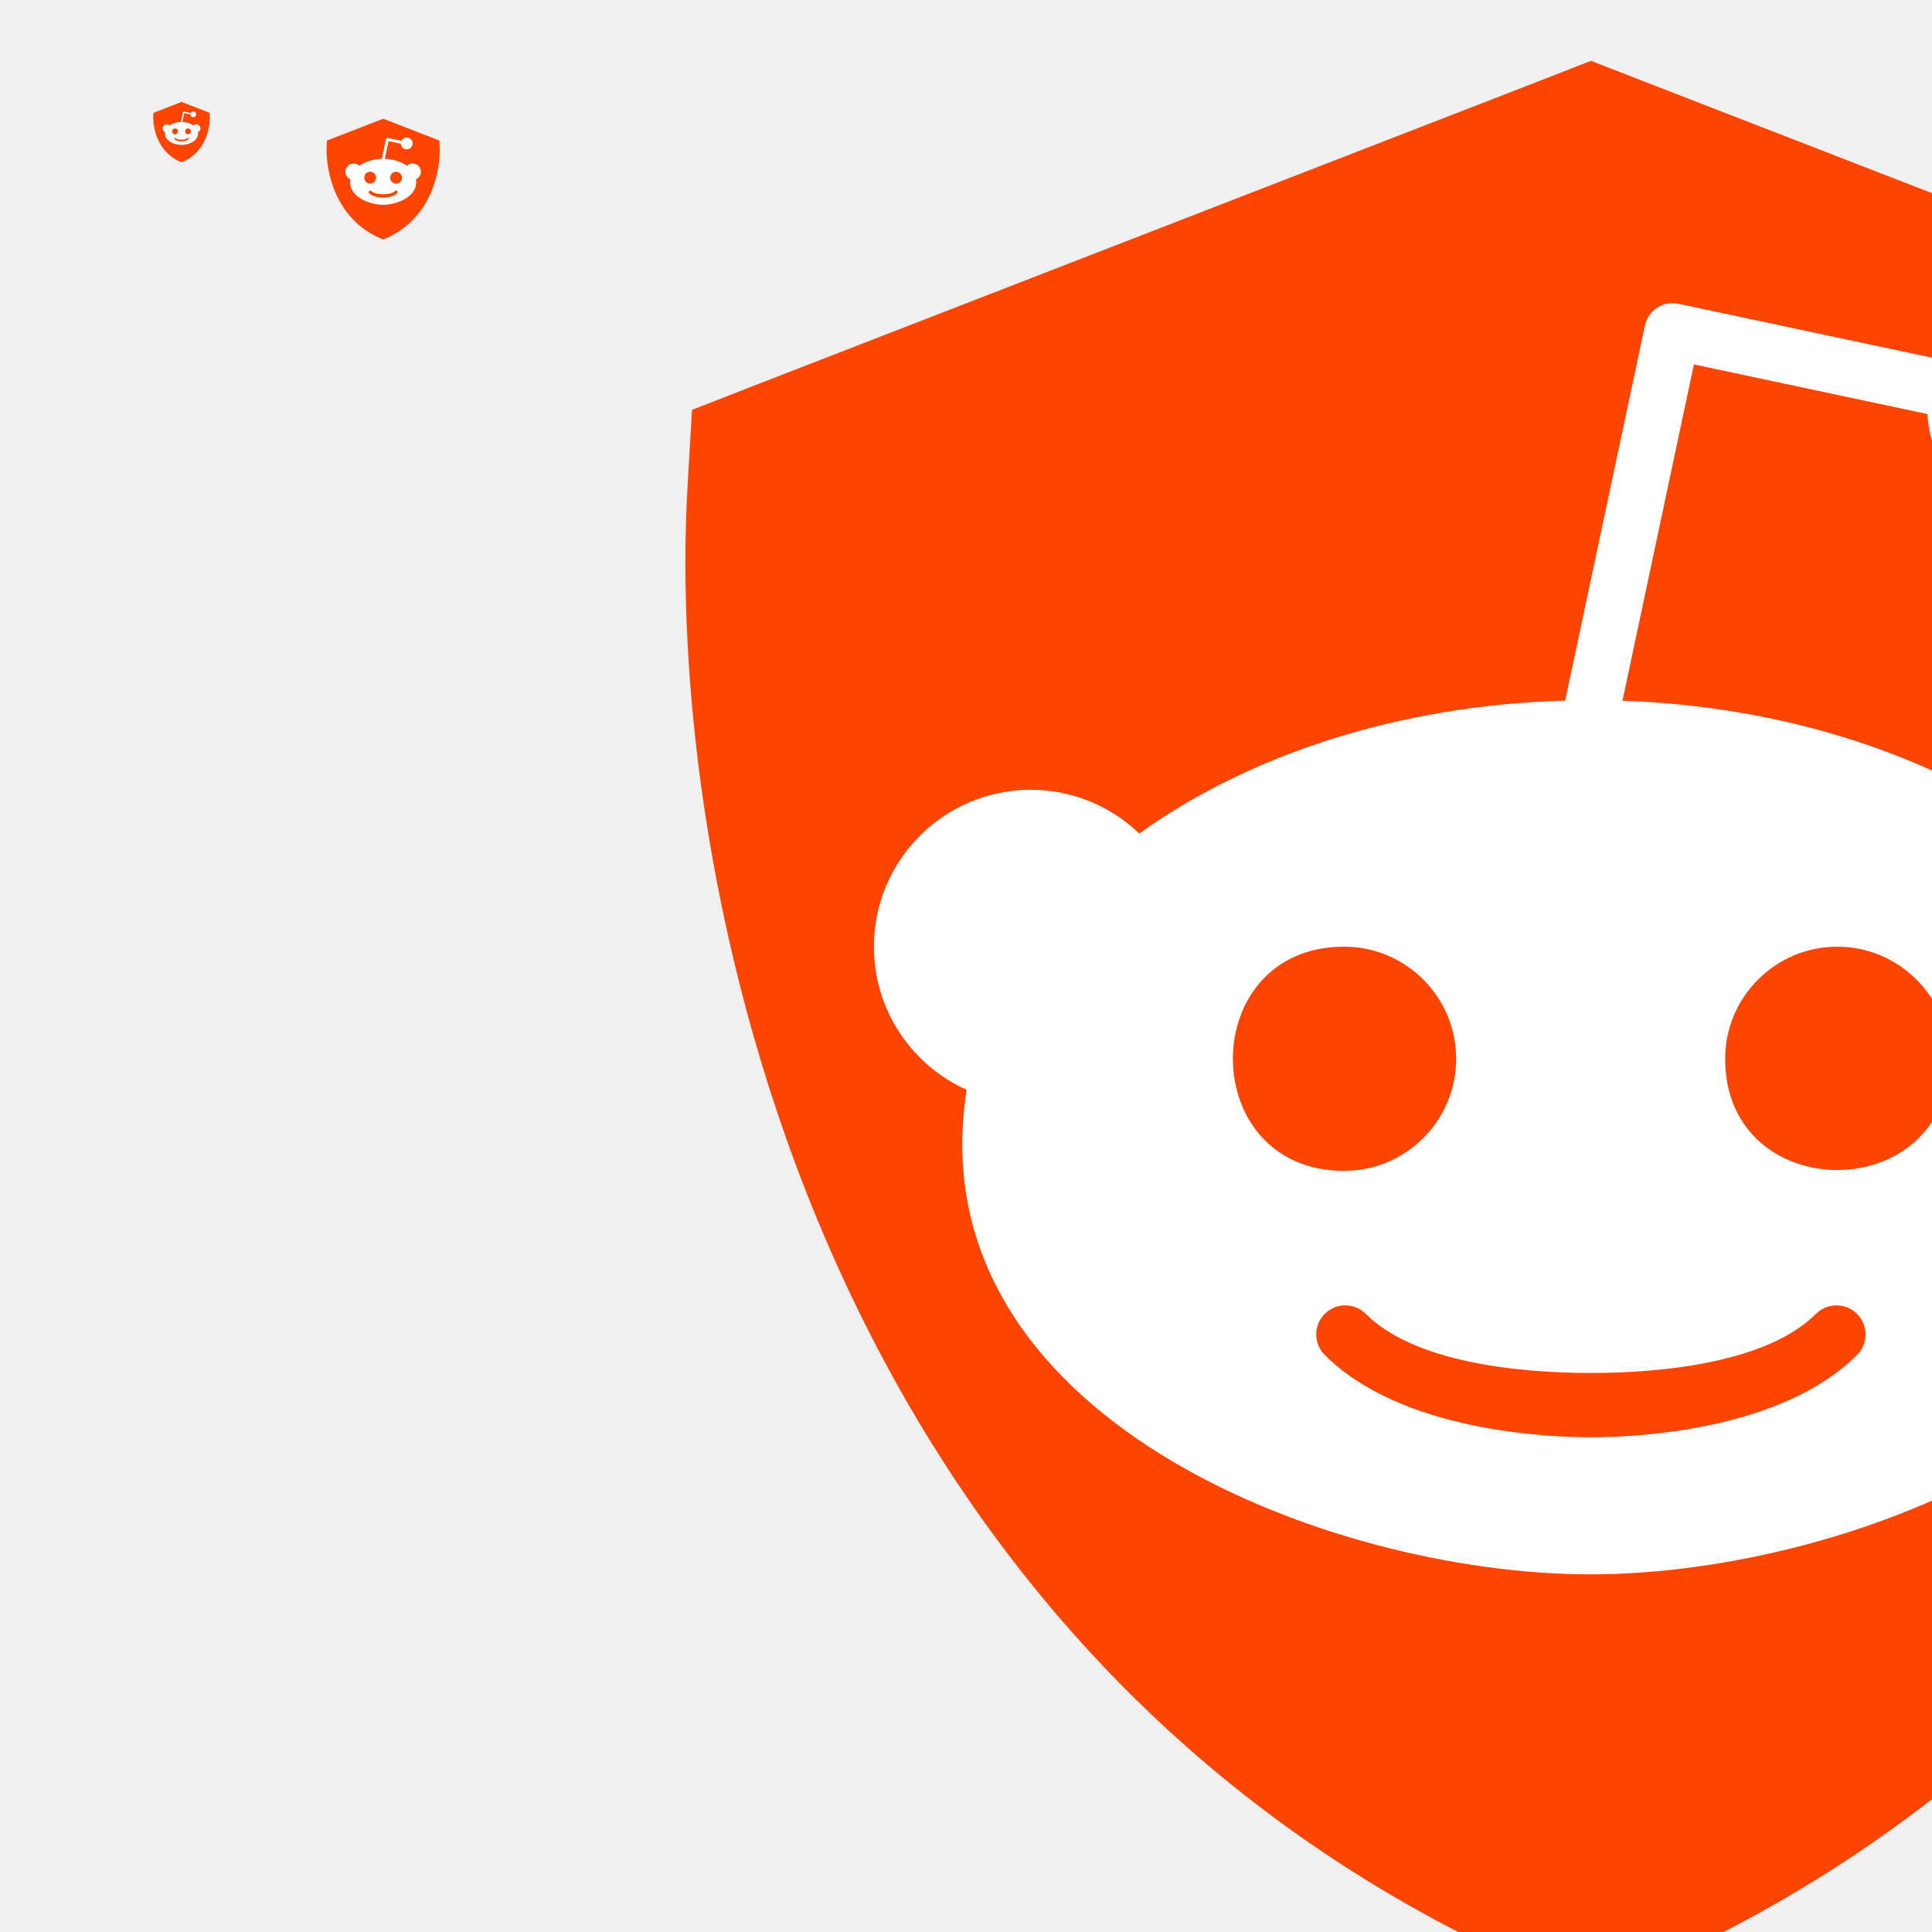
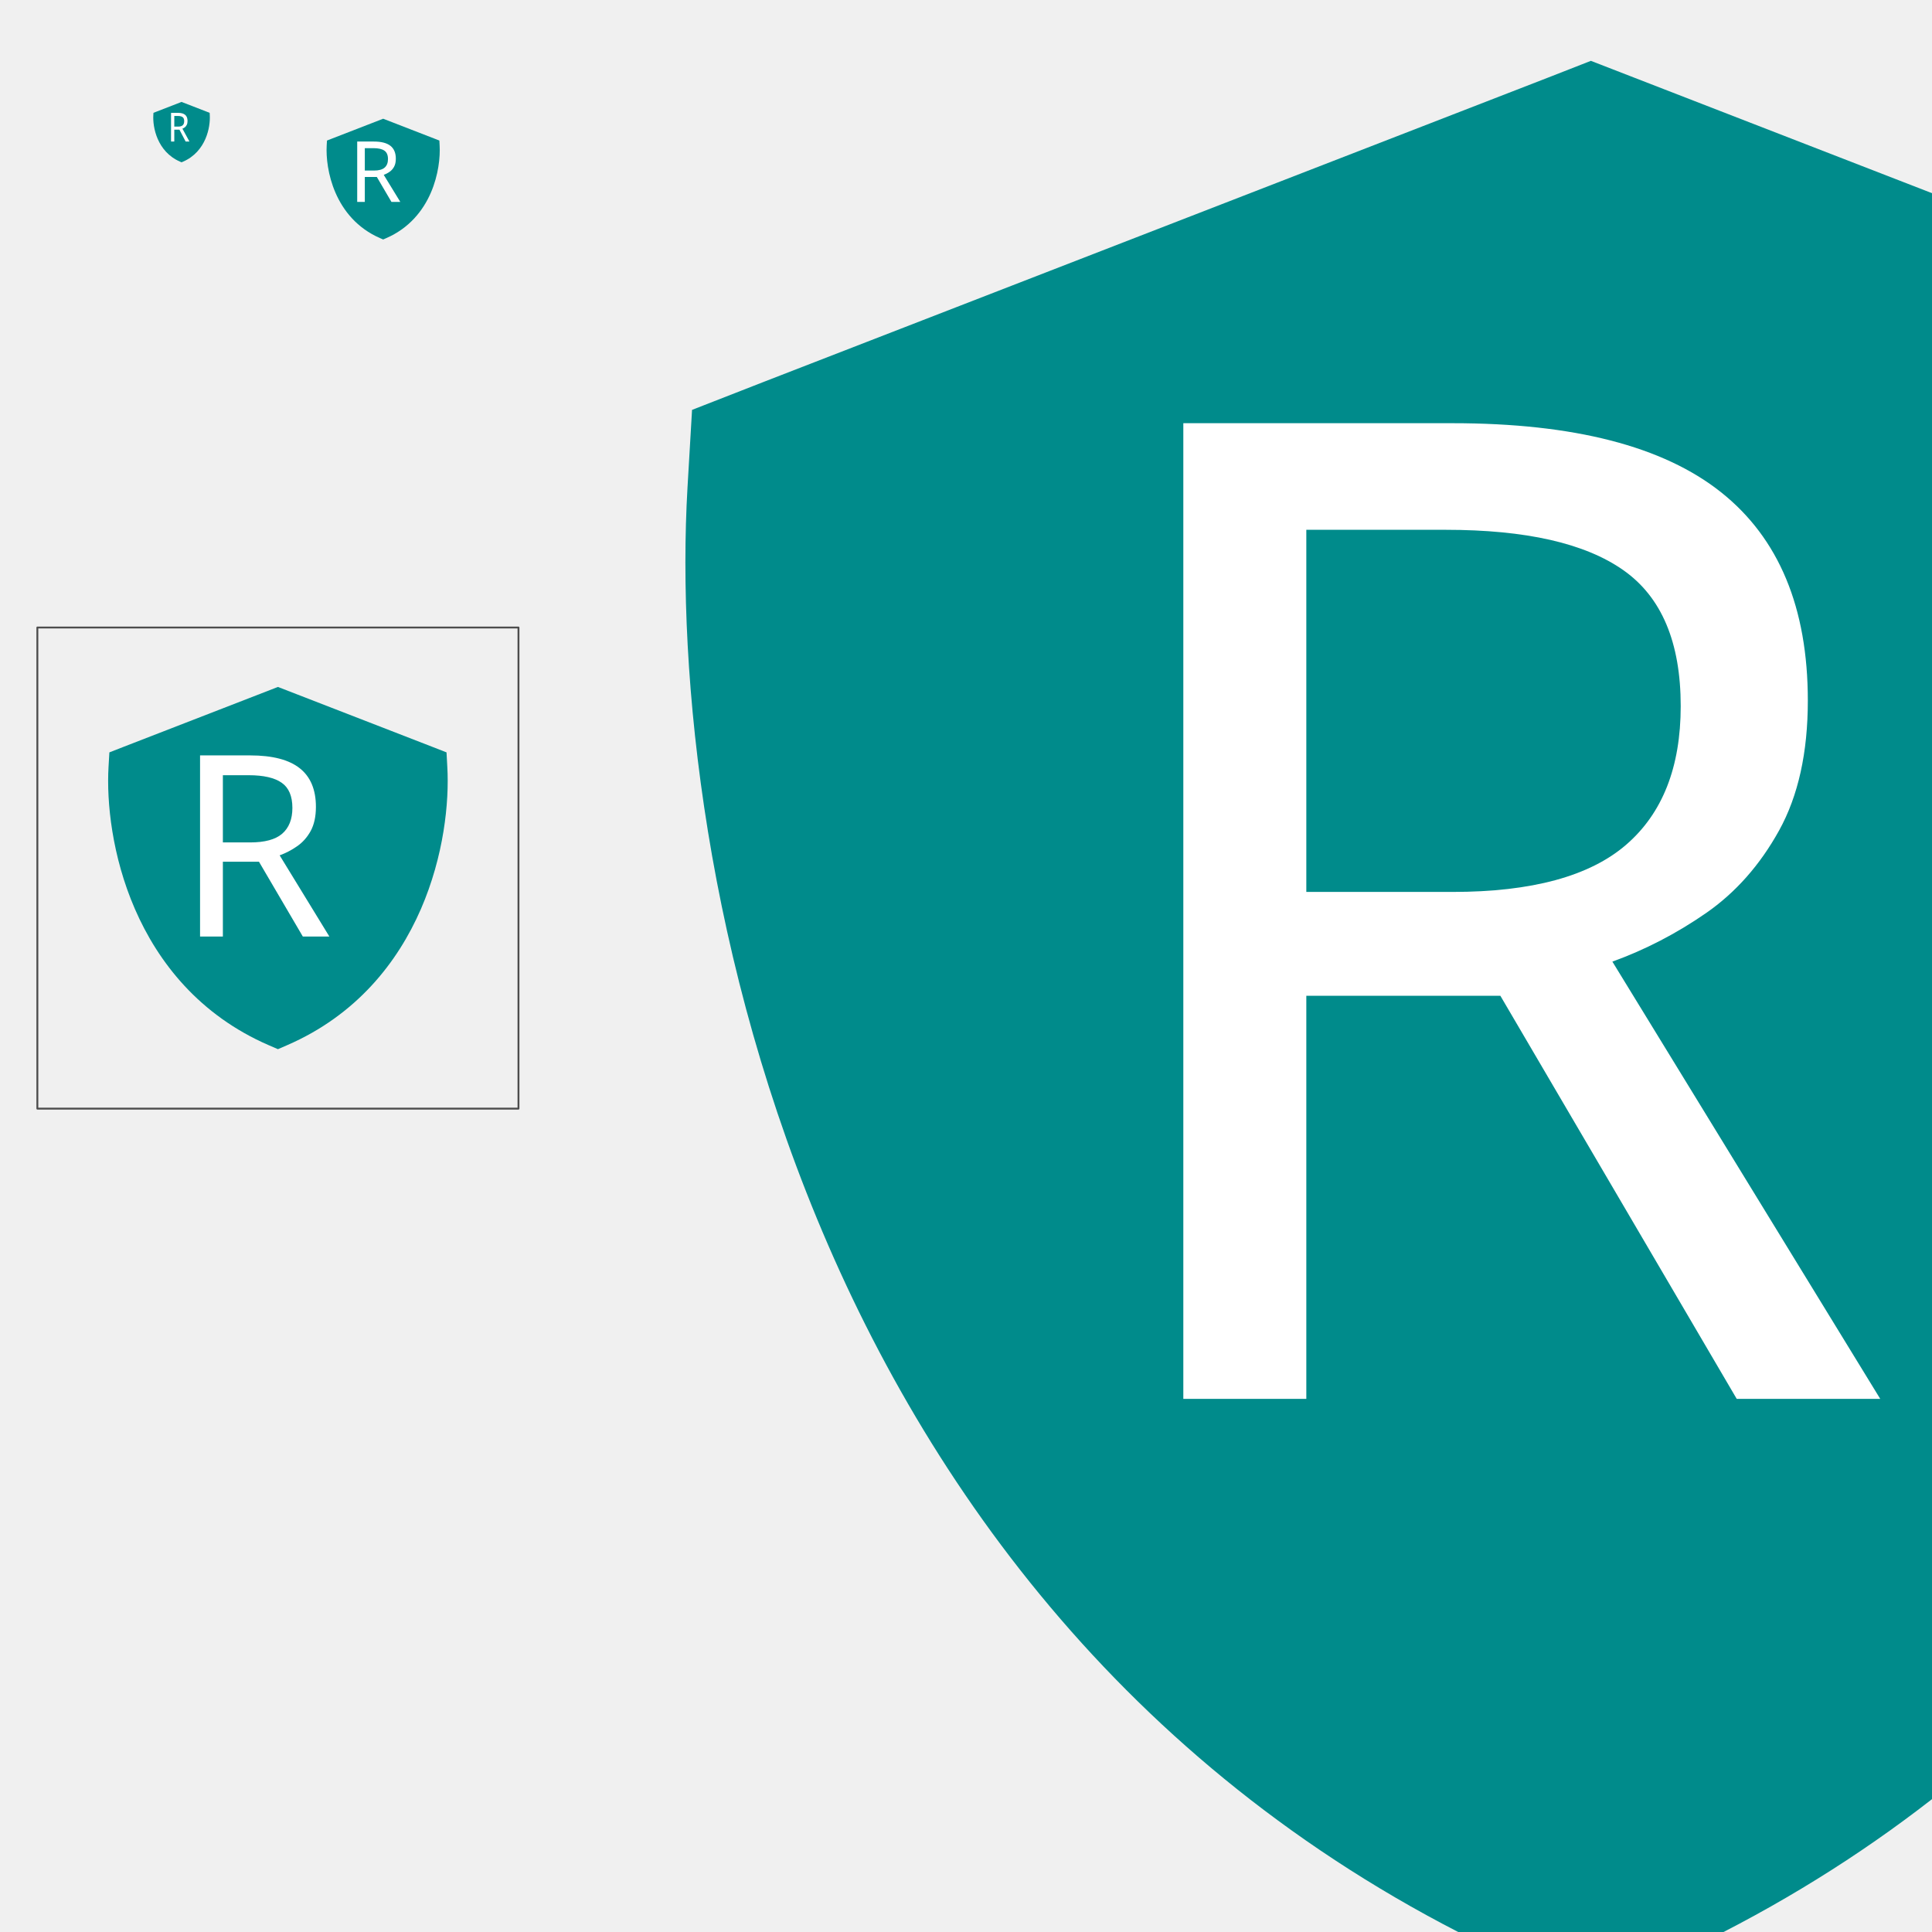
- <svg xmlns="http://www.w3.org/2000/svg" version="1.1" id="svg1" width="512" height="512" viewBox="0 0 512 512">
+ <svg xmlns="http://www.w3.org/2000/svg" version="1.1" id="svg1" width="512" height="512" viewBox="0 0 512 512" xml:space="preserve">
  <defs id="defs1" />
  <g id="g1">
-     <rect style="fill:#b3b3b3;stroke:#4d4d4d;stroke-width:0.5;stroke-linecap:round;stroke-linejoin:round;stroke-miterlimit:4.7;paint-order:stroke fill markers" id="rect4" width="16" height="16" x="-53.67" y="19.287" />
-     <g id="g4" transform="matrix(2,0,0,2,-211.6894,-85.44138)" style="stroke-width:0.5">
-       <path d="m 322.444,53.032 -5.8,-2.25 -5.75,2.25 -103.75,40.25 -9.6,3.75 -0.6,10.25 c -1.45,24.95 2.45,63.15 18.65,100.45 16.35,37.65 45.5,75 94.7,96.3 l 6.35,2.75 6.35,-2.75 c 49.2,-21.3 78.35,-58.65 94.7,-96.3 16.2,-37.35 20.1,-75.5 18.65,-100.45 l -0.55,-10.25 -9.6,-3.75 z" id="path1" style="fill:#fd4400;fill-opacity:1;stroke-width:0.5" />
-       <path id="path3" d="m 334.439,183.017 c 0,-8.19 6.666,-14.854 14.856,-14.854 8.185,0 14.849,6.664 14.849,14.854 0,19.651 -29.705,19.651 -29.705,0 z m 17.473,39.244 v 0 c -10.141,10.12 -29.561,10.907 -35.275,10.907 -5.712,0 -25.134,-0.787 -35.259,-10.913 -1.5,-1.5 -1.5,-3.937 0,-5.437 1.499,-1.505 3.937,-1.505 5.442,0 6.389,6.389 20.055,7.828 29.818,7.828 9.763,0 23.432,-1.439 29.832,-7.834 1.506,-1.499 3.942,-1.492 5.443,0.006 1.498,1.506 1.498,3.943 0,5.443 z m -67.958,-54.098 c 8.183,0 14.841,6.664 14.841,14.854 0,8.192 -6.658,14.85 -14.841,14.85 -19.658,0 -19.658,-29.705 0,-29.705 z m 127.69,0 c 0,-11.482 -9.306,-20.789 -20.792,-20.789 -5.602,0 -10.682,2.226 -14.421,5.834 -14.207,-10.253 -33.795,-16.878 -55.597,-17.638 l 9.465,-44.56 30.946,6.578 c 0.378,7.867 6.818,14.142 14.785,14.142 8.197,0 14.848,-6.645 14.848,-14.849 0,-8.205 -6.651,-14.848 -14.848,-14.848 -5.84,0 -10.833,3.395 -13.264,8.282 l -34.547,-7.345 c -0.965,-0.206 -1.968,-0.021 -2.795,0.522 -0.83,0.535 -1.406,1.38 -1.612,2.338 L 313.237,135.558 c -22.137,0.613 -42.025,7.246 -56.427,17.616 -3.732,-3.585 -8.791,-5.8 -14.372,-5.8 -11.488,0 -20.794,9.307 -20.794,20.789 0,8.455 5.047,15.708 12.286,18.964 -6.779,43.167 47.779,64.205 82.667,64.205 34.92,0 89.346,-20.991 82.677,-64.166 7.285,-3.236 12.37,-10.517 12.37,-19.003" style="fill:#ffffff;fill-opacity:1;fill-rule:evenodd;stroke:none;stroke-width:0.071" />
+     <g id="g5">
+       <path d="m 48.474,27.151 -0.362,-0.141 -0.359,0.141 -6.484,2.516 -0.6,0.234 -0.037,0.641 c -0.091,1.559 0.153,3.947 1.166,6.278 1.022,2.353 2.844,4.688 5.919,6.019 l 0.397,0.172 0.397,-0.172 c 3.075,-1.331 4.897,-3.666 5.919,-6.019 1.012,-2.334 1.256,-4.719 1.166,-6.278 l -0.034,-0.641 -0.6,-0.234 z" id="path4" style="fill:#008b8b;fill-opacity:1;stroke-width:1" />
+       <text xml:space="preserve" style="font-size:10.098px;line-height:294.55;font-family:'Roboto Condensed';-inkscape-font-specification:'Roboto Condensed, ';letter-spacing:0px;word-spacing:0px;fill:#ffffff;stroke-width:1" x="46.814" y="35.57" id="text1" transform="scale(0.9483737,1.054437)">
+         <tspan id="tspan1" x="46.814" y="35.57" style="font-style:normal;font-variant:normal;font-weight:normal;font-stretch:normal;font-family:'Arial Black';-inkscape-font-specification:'Arial Black, ';fill:#ffffff;stroke-width:1">R</tspan>
+       </text>
    </g>
-     <g id="g5">
-       <path d="m 48.474,27.151 -0.362,-0.141 -0.359,0.141 -6.484,2.516 -0.6,0.234 -0.037,0.641 c -0.091,1.559 0.153,3.947 1.166,6.278 1.022,2.353 2.844,4.688 5.919,6.019 l 0.397,0.172 0.397,-0.172 c 3.075,-1.331 4.897,-3.666 5.919,-6.019 1.012,-2.334 1.256,-4.719 1.166,-6.278 l -0.034,-0.641 -0.6,-0.234 z" id="path4" style="fill:#fd4400;fill-opacity:1;stroke-width:1" />
-       <path id="path5" d="m 49.048,34.818 c 0,-0.431 0.351,-0.782 0.782,-0.782 0.431,0 0.782,0.351 0.782,0.782 0,1.034 -1.563,1.034 -1.563,0 z m 0.92,2.065 v 0 c -0.534,0.533 -1.556,0.574 -1.857,0.574 -0.301,0 -1.323,-0.041 -1.856,-0.574 -0.079,-0.079 -0.079,-0.207 0,-0.286 0.079,-0.079 0.207,-0.079 0.286,0 0.336,0.336 1.056,0.412 1.569,0.412 0.514,0 1.233,-0.076 1.57,-0.412 0.079,-0.079 0.207,-0.079 0.286,3.16e-4 0.079,0.079 0.079,0.208 0,0.286 z M 46.391,34.037 c 0.431,0 0.781,0.351 0.781,0.782 0,0.431 -0.35,0.782 -0.781,0.782 -1.035,0 -1.035,-1.563 0,-1.563 z m 6.721,0 c 0,-0.604 -0.49,-1.094 -1.094,-1.094 -0.295,0 -0.562,0.117 -0.759,0.307 -0.748,-0.54 -1.779,-0.888 -2.926,-0.928 l 0.498,-2.345 1.629,0.346 c 0.02,0.414 0.359,0.744 0.778,0.744 0.431,0 0.781,-0.35 0.781,-0.782 0,-0.432 -0.35,-0.781 -0.781,-0.781 -0.307,0 -0.57,0.179 -0.698,0.436 l -1.818,-0.387 c -0.051,-0.011 -0.104,-0.001 -0.147,0.027 -0.044,0.028 -0.074,0.073 -0.085,0.123 l -0.557,2.617 c -1.165,0.032 -2.212,0.381 -2.97,0.927 -0.196,-0.189 -0.463,-0.305 -0.756,-0.305 -0.605,0 -1.094,0.49 -1.094,1.094 0,0.445 0.266,0.827 0.647,0.998 -0.357,2.272 2.515,3.379 4.351,3.379 1.838,0 4.702,-1.105 4.351,-3.377 0.383,-0.17 0.651,-0.554 0.651,-1" style="fill:#ffffff;fill-opacity:1;fill-rule:evenodd;stroke:none;stroke-width:0.143" />
+     <g id="g4">
+       <path d="m 102.267,31.745 -0.725,-0.281 -0.719,0.281 -12.969,5.031 -1.2,0.469 -0.075,1.281 c -0.181,3.119 0.306,7.894 2.331,12.556 2.044,4.706 5.688,9.375 11.838,12.037 l 0.794,0.344 0.794,-0.344 c 6.15,-2.663 9.794,-7.331 11.838,-12.037 2.025,-4.669 2.513,-9.438 2.331,-12.556 l -0.069,-1.281 -1.2,-0.469 z" id="path6" style="fill:#008b8b;fill-opacity:1;stroke-width:1" />
+       <text xml:space="preserve" style="font-size:22.398px;line-height:294.55;font-family:'Roboto Condensed';-inkscape-font-specification:'Roboto Condensed, ';letter-spacing:0px;word-spacing:0px;fill:#ffffff;stroke-width:1" x="92.492" y="53.51" id="text2">
+         <tspan id="tspan2" x="92.492" y="53.51" style="font-style:normal;font-variant:normal;font-weight:normal;font-stretch:normal;font-family:'Arial Black';-inkscape-font-specification:'Arial Black, ';fill:#ffffff;stroke-width:1">R</tspan>
+       </text>
    </g>
-     <g id="g7" transform="matrix(2,0,0,2,5.318307,-22.556)" style="stroke-width:0.5">
-       <path d="m 48.474,27.151 -0.362,-0.141 -0.359,0.141 -6.484,2.516 -0.6,0.234 -0.037,0.641 c -0.091,1.559 0.153,3.947 1.166,6.278 1.022,2.353 2.844,4.688 5.919,6.019 l 0.397,0.172 0.397,-0.172 c 3.075,-1.331 4.897,-3.666 5.919,-6.019 1.012,-2.334 1.256,-4.719 1.166,-6.278 l -0.034,-0.641 -0.6,-0.234 z" id="path6" style="fill:#fd4400;fill-opacity:1;stroke-width:0.5" />
-       <path id="path7" d="m 49.048,34.818 c 0,-0.431 0.351,-0.782 0.782,-0.782 0.431,0 0.782,0.351 0.782,0.782 0,1.034 -1.563,1.034 -1.563,0 z m 0.92,2.065 v 0 c -0.534,0.533 -1.556,0.574 -1.857,0.574 -0.301,0 -1.323,-0.041 -1.856,-0.574 -0.079,-0.079 -0.079,-0.207 0,-0.286 0.079,-0.079 0.207,-0.079 0.286,0 0.336,0.336 1.056,0.412 1.569,0.412 0.514,0 1.233,-0.076 1.57,-0.412 0.079,-0.079 0.207,-0.079 0.286,3.16e-4 0.079,0.079 0.079,0.208 0,0.286 z M 46.391,34.037 c 0.431,0 0.781,0.351 0.781,0.782 0,0.431 -0.35,0.782 -0.781,0.782 -1.035,0 -1.035,-1.563 0,-1.563 z m 6.721,0 c 0,-0.604 -0.49,-1.094 -1.094,-1.094 -0.295,0 -0.562,0.117 -0.759,0.307 -0.748,-0.54 -1.779,-0.888 -2.926,-0.928 l 0.498,-2.345 1.629,0.346 c 0.02,0.414 0.359,0.744 0.778,0.744 0.431,0 0.781,-0.35 0.781,-0.782 0,-0.432 -0.35,-0.781 -0.781,-0.781 -0.307,0 -0.57,0.179 -0.698,0.436 l -1.818,-0.387 c -0.051,-0.011 -0.104,-0.001 -0.147,0.027 -0.044,0.028 -0.074,0.073 -0.085,0.123 l -0.557,2.617 c -1.165,0.032 -2.212,0.381 -2.97,0.927 -0.196,-0.189 -0.463,-0.305 -0.756,-0.305 -0.605,0 -1.094,0.49 -1.094,1.094 0,0.445 0.266,0.827 0.647,0.998 -0.357,2.272 2.515,3.379 4.351,3.379 1.838,0 4.702,-1.105 4.351,-3.377 0.383,-0.17 0.651,-0.554 0.651,-1" style="fill:#ffffff;fill-opacity:1;fill-rule:evenodd;stroke:none;stroke-width:0.071" />
+     <g id="g3">
+       <path d="m 433.199,20.623 -11.6,-4.5 -11.5,4.5 -207.5,80.5 -19.2,7.5 -1.2,20.5 c -2.9,49.9 4.9,126.3 37.3,200.9 32.7,75.3 91,150 189.4,192.6 l 12.7,5.5 12.7,-5.5 c 98.4,-42.6 156.7,-117.3 189.4,-192.6 32.4,-74.7 40.2,-151 37.3,-200.9 l -1.1,-20.5 -19.2,-7.5 z" id="path1" style="fill:#008b8b;fill-opacity:1;stroke-width:1" />
+       <text xml:space="preserve" style="font-size:362.124px;line-height:294.55;font-family:'Roboto Condensed';-inkscape-font-specification:'Roboto Condensed, ';letter-spacing:0px;word-spacing:0px;fill:#ffffff;stroke-width:1" x="278.467" y="370.717" id="text3">
+         <tspan id="tspan3" x="278.467" y="370.717" style="font-style:normal;font-variant:normal;font-weight:normal;font-stretch:normal;font-family:'Arial Black';-inkscape-font-specification:'Arial Black, ';fill:#ffffff;stroke-width:1">R</tspan>
+       </text>
+     </g>
+     <g id="g7">
+       <rect style="fill:none;fill-opacity:1;stroke:#4d4d4d;stroke-width:0.5;stroke-linecap:round;stroke-linejoin:round;stroke-miterlimit:4.7;paint-order:stroke fill markers" id="rect6" width="127.5" height="127.5" x="9.9" y="166.296" />
+       <g id="g6" transform="matrix(3,0,0,3,-230.9748,87.65391)" style="stroke-width:0.333">
+         <path d="m 102.267,31.745 -0.725,-0.281 -0.719,0.281 -12.969,5.031 -1.2,0.469 -0.075,1.281 c -0.181,3.119 0.306,7.894 2.331,12.556 2.044,4.706 5.688,9.375 11.838,12.037 l 0.794,0.344 0.794,-0.344 c 6.15,-2.663 9.794,-7.331 11.838,-12.037 2.025,-4.669 2.513,-9.438 2.331,-12.556 l -0.069,-1.281 -1.2,-0.469 z" id="path5" style="fill:#008b8b;fill-opacity:1;stroke-width:0.333" />
+         <text xml:space="preserve" style="font-size:22.398px;line-height:294.55;font-family:'Roboto Condensed';-inkscape-font-specification:'Roboto Condensed, ';letter-spacing:0px;word-spacing:0px;fill:#ffffff;stroke-width:0.333" x="92.492" y="53.51" id="text5">
+           <tspan id="tspan5" x="92.492" y="53.51" style="font-style:normal;font-variant:normal;font-weight:normal;font-stretch:normal;font-family:'Arial Black';-inkscape-font-specification:'Arial Black, ';fill:#ffffff;stroke-width:0.333">R</tspan>
+         </text>
+       </g>
    </g>
  </g>
</svg>
